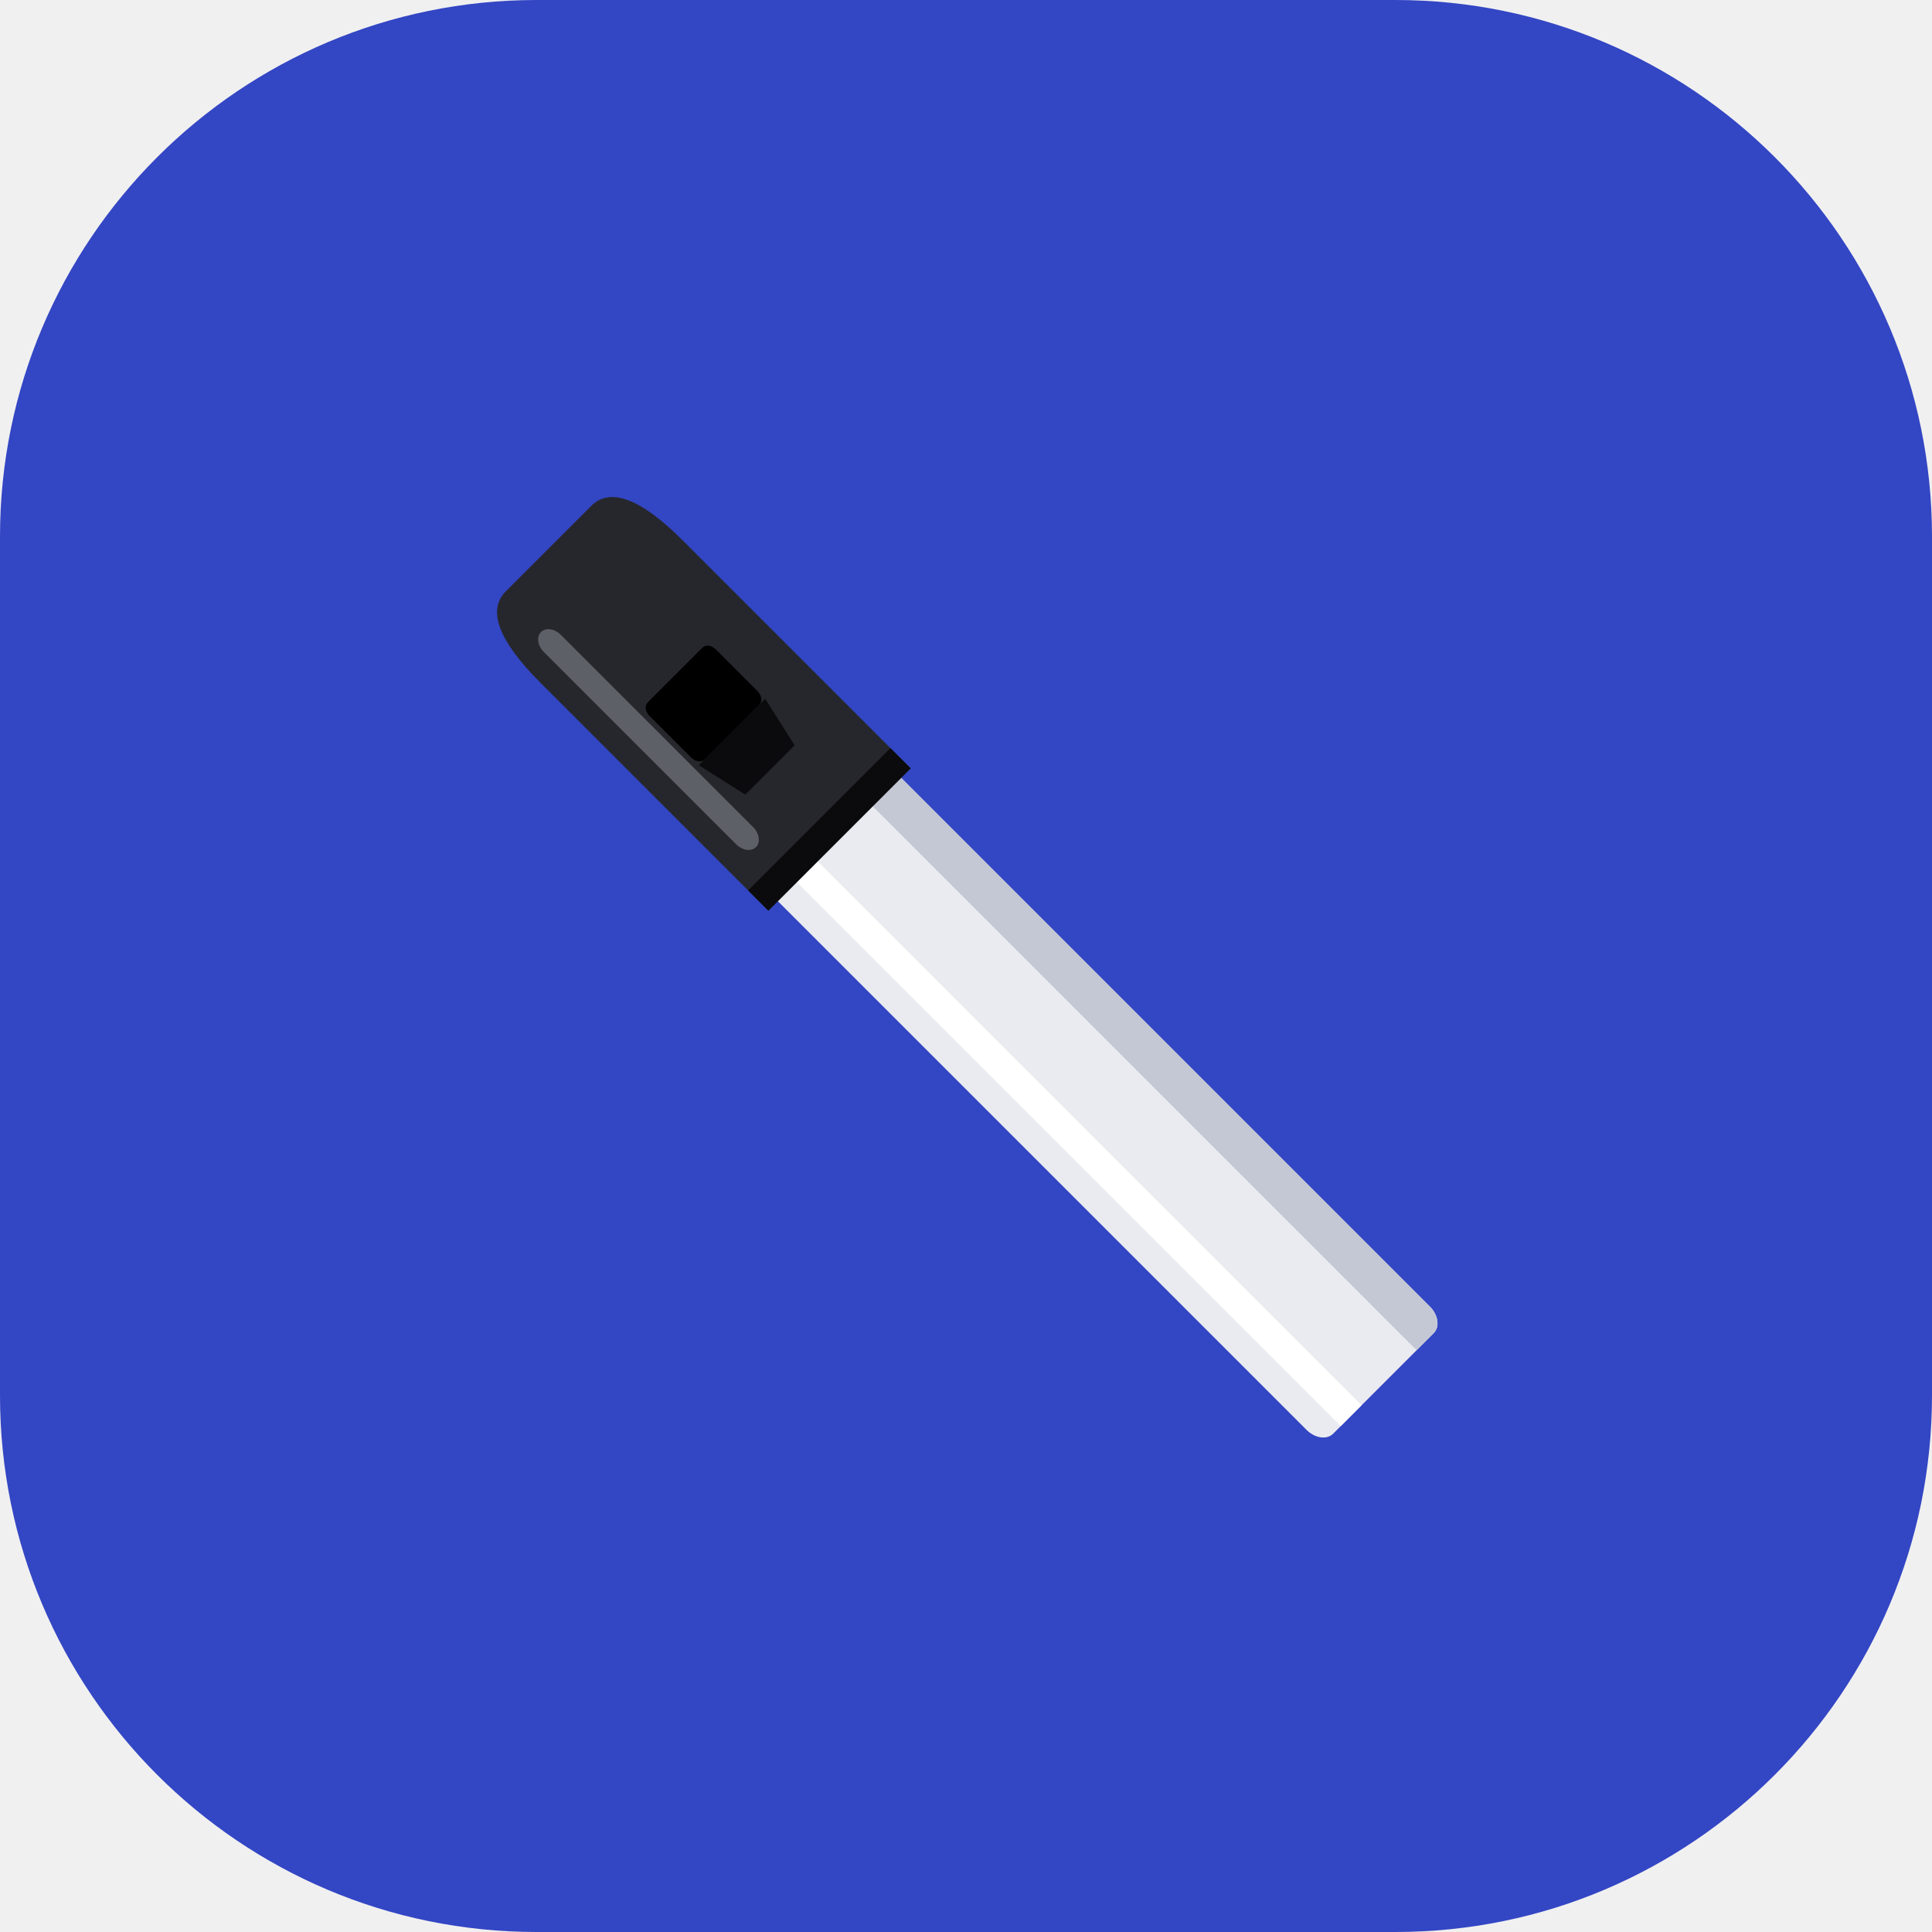
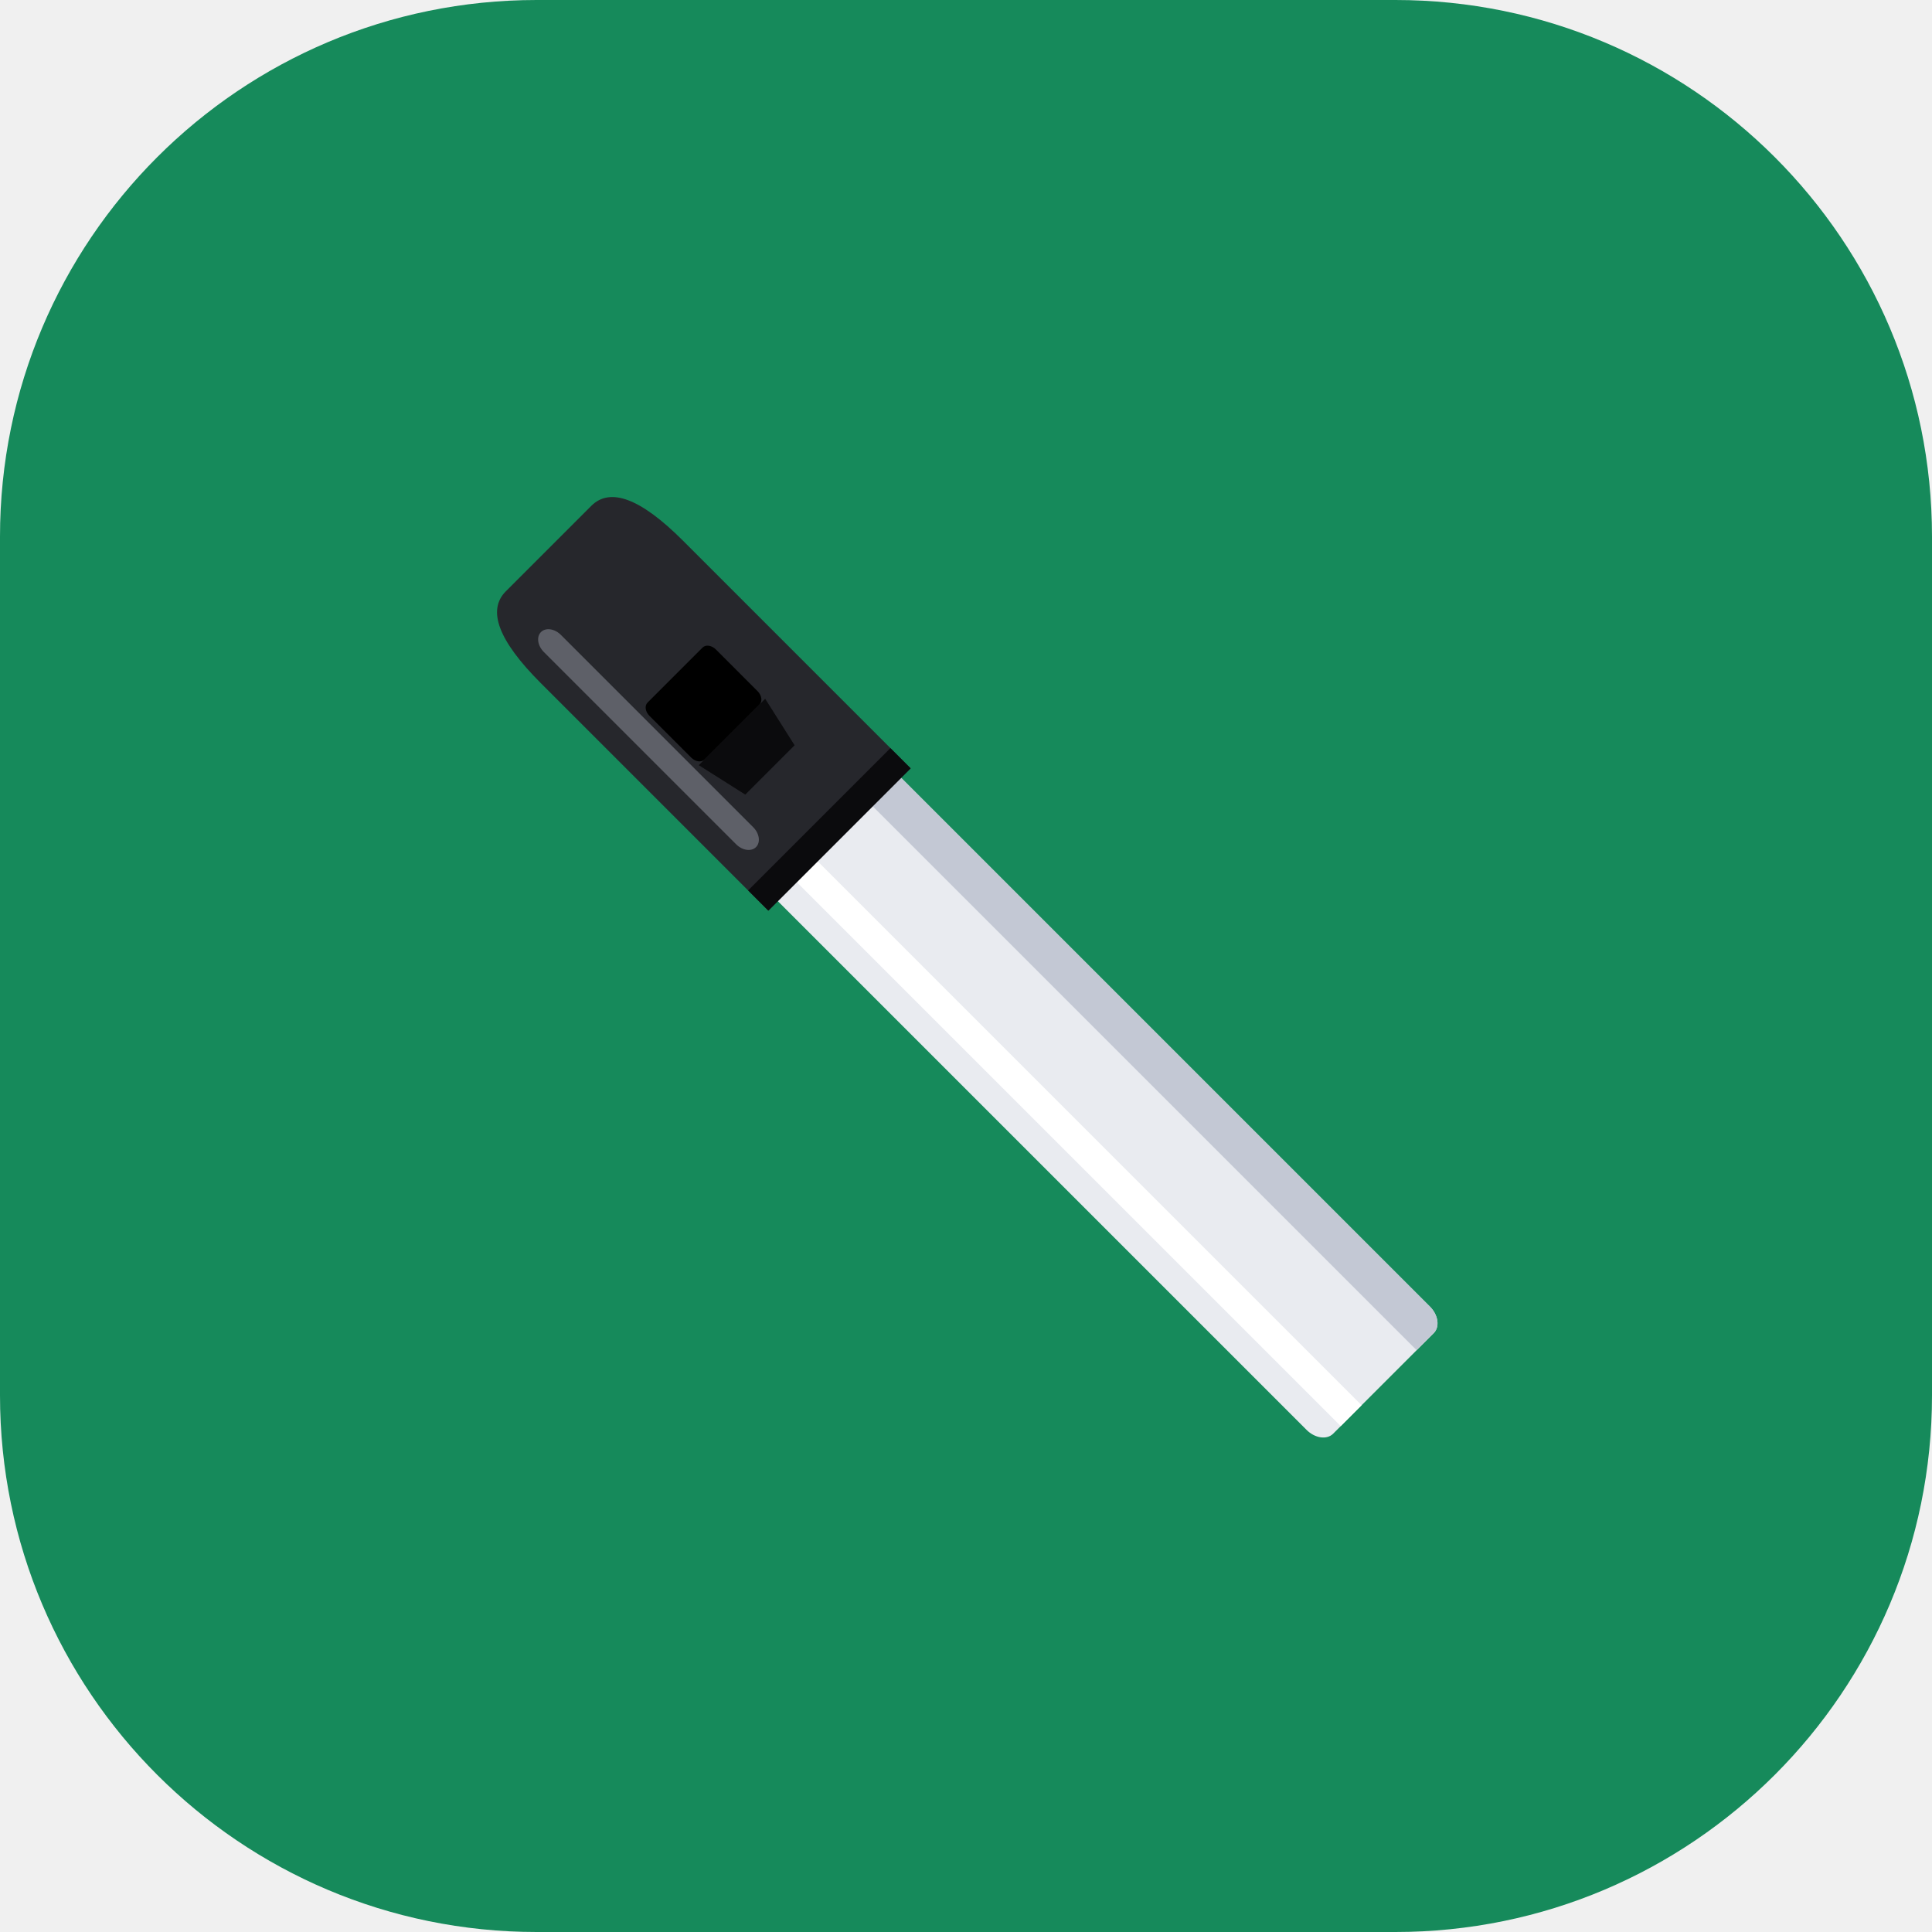
<svg xmlns="http://www.w3.org/2000/svg" viewBox="0 0 108 108" width="512" height="512">
  <defs>
    <clipPath id="m">
      <rect width="108" height="108" rx="30" />
    </clipPath>
  </defs>
  <g clip-path="url(#m)">
-     <rect width="108" height="108" fill="#3346C4" />
+     <rect width="108" height="108" fill="#168A5B" />
    <g transform="rotate(-45 54 54) translate(54 0) scale(0.75 1) translate(-54 0)">
      <path d="M48.7 40H59.3A1.2 1.2 0 0 1 60.5 41.2V85.8A1.2 1.2 0 0 1 59.3 87H48.7A1.2 1.2 0 0 1 47.5 85.8V41.2A1.2 1.2 0 0 1 48.7 40Z" fill="#E9EBF0" />
      <rect x="49.5" y="40" width="2.2" height="47" fill="#FFFFFF" />
      <path d="M57.5 40H60.5V85.8A1.2 1.2 0 0 1 59.3 87H57.5Z" fill="#C3C8D4" />
      <path d="M49.5 21H58.5Q61.5 21 61.5 26V44H46.5V26Q46.5 21 49.5 21Z" fill="#26272C" />
      <rect x="48.3" y="24" width="1.8" height="17" rx="0.9" fill="#5E6068" />
      <path d="M46.5 42.4H61.5V44H46.5Z M50.5 35.5H57.5L56.6 38.5H51.4Z" fill="#0B0B0D" />
      <rect x="50.5" y="31" width="7" height="4.5" rx="0.6" fill="#000000" />
    </g>
  </g>
</svg>
